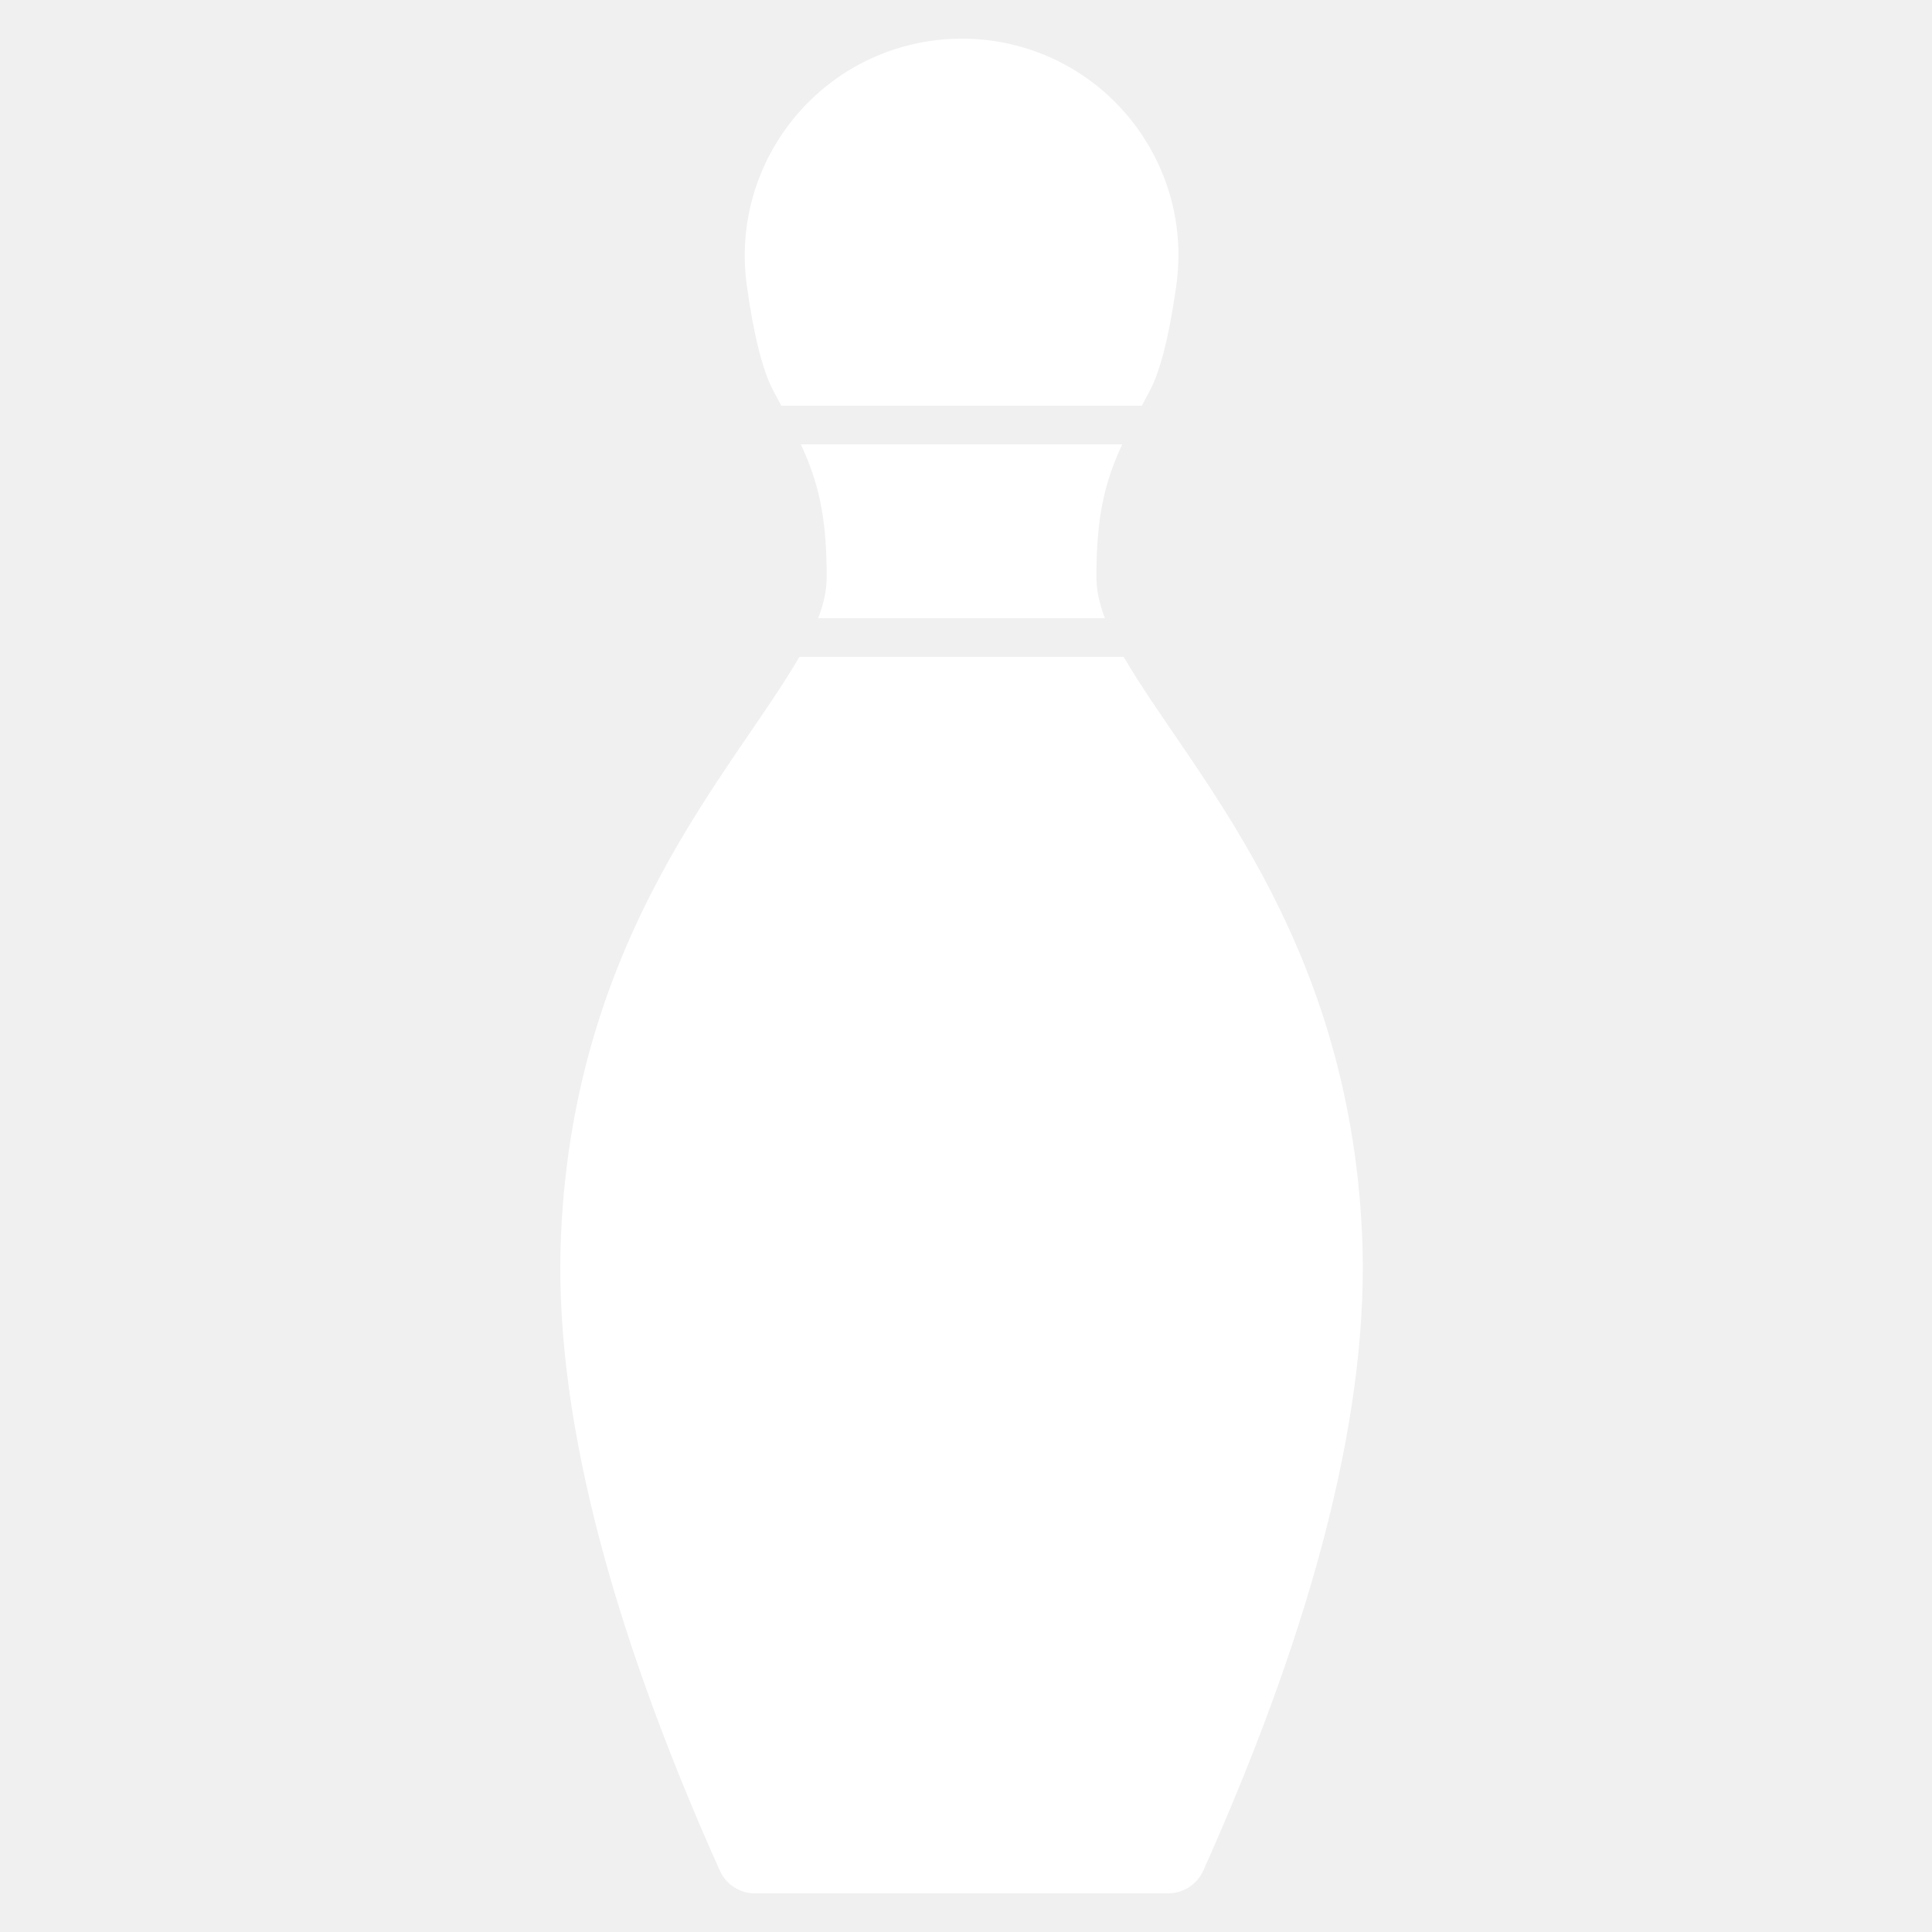
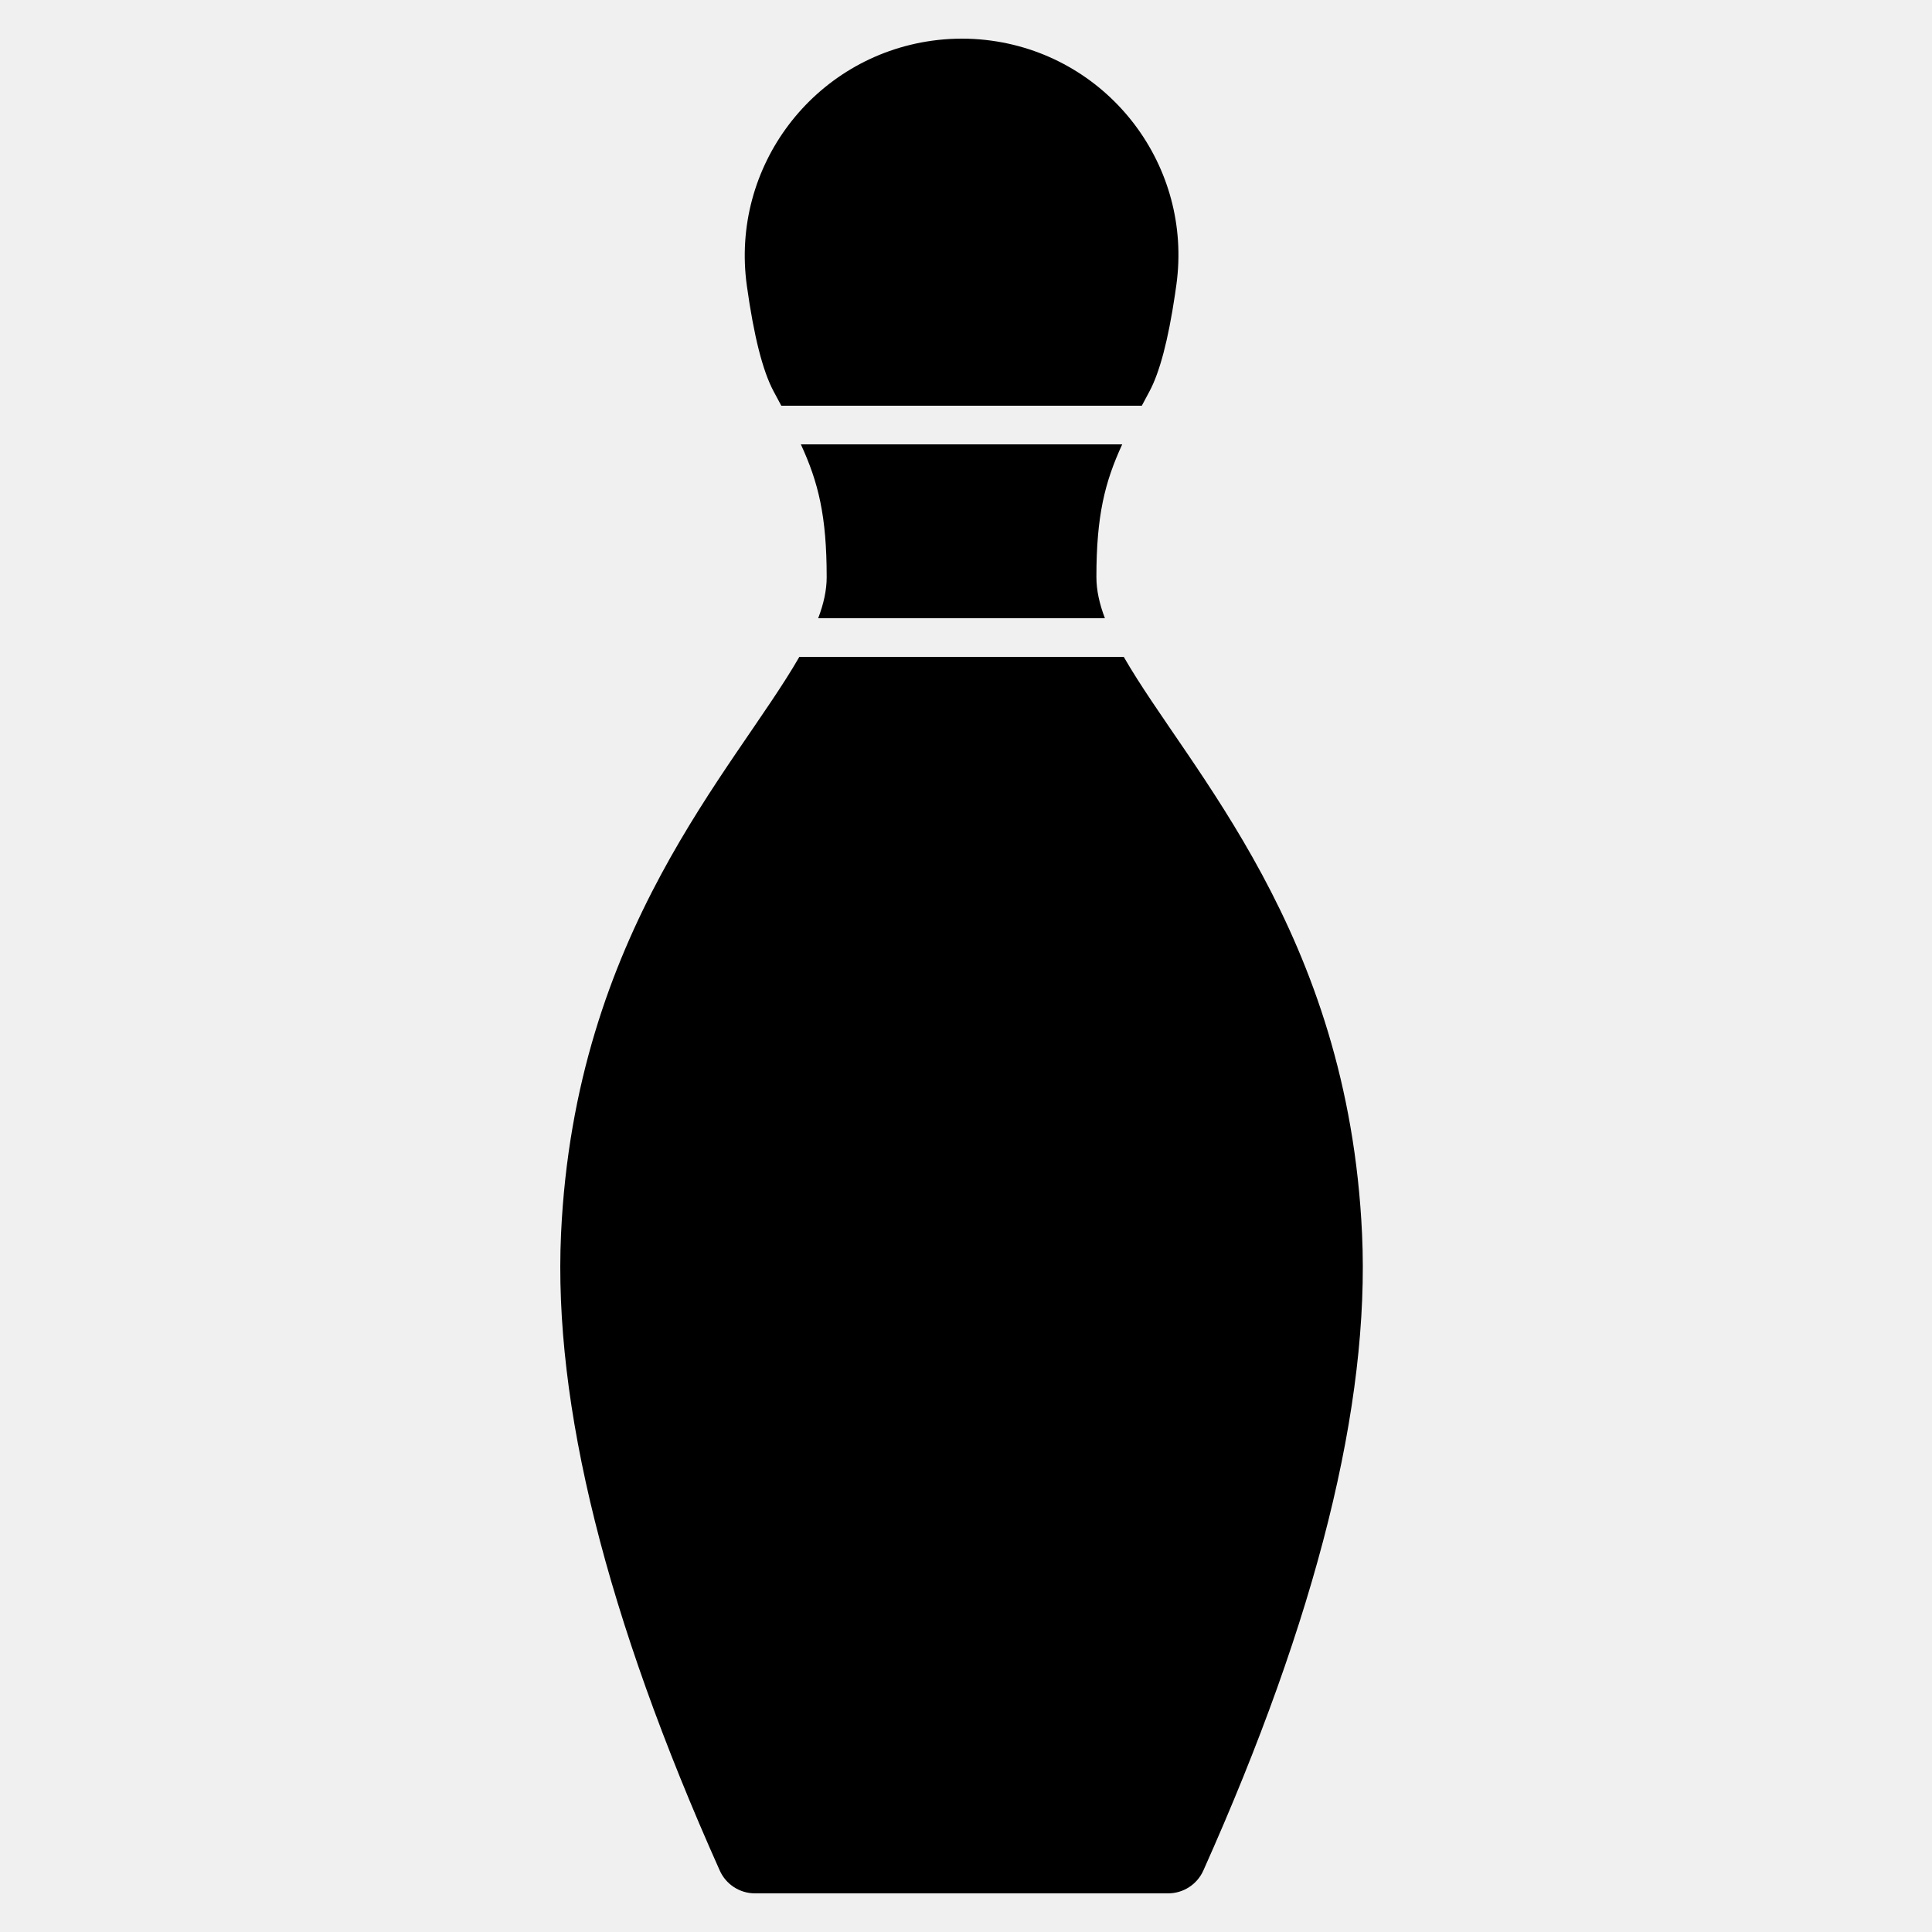
<svg xmlns="http://www.w3.org/2000/svg" width="200" height="200" viewBox="0 0 200 200">
-   <path fill="#FFF" fill-rule="evenodd" d="M141 127.75c.81 17.64-4.667 39.6-16.429 65.883a3.997 3.997 0 01-3.65 2.367H78.154a3.992 3.992 0 01-3.646-2.367C62.745 167.35 57.27 145.39 58.078 127.75 59.513 96.48 76.016 79.713 82.747 68h33.584c6.73 11.713 23.235 28.48 24.669 59.75zm-27.5-68c0 1.358.316 2.766.88 4.25H84.698c.564-1.484.88-2.892.88-4.25 0-6.357-.863-9.825-2.674-13.75h33.268c-1.81 3.925-2.673 7.393-2.673 13.75zM99.578 4l.615.008c.819.023 1.636.09 2.448.202 12.262 1.692 20.83 13.003 19.138 25.265l-.147 1.027c-.7 4.697-1.578 8.03-2.632 9.998l-.801 1.5-37.318.001-.803-1.501c-1.123-2.096-2.044-5.738-2.765-10.926-1.71-12.297 6.874-23.65 19.17-25.36a22.48 22.48 0 012.474-.205L99.578 4z" />
+   <path fill="#000" fill-rule="evenodd" d="M141 127.75c.81 17.64-4.667 39.6-16.429 65.883a3.997 3.997 0 01-3.65 2.367H78.154a3.992 3.992 0 01-3.646-2.367C62.745 167.35 57.27 145.39 58.078 127.75 59.513 96.48 76.016 79.713 82.747 68h33.584c6.73 11.713 23.235 28.48 24.669 59.75zm-27.5-68c0 1.358.316 2.766.88 4.25H84.698c.564-1.484.88-2.892.88-4.25 0-6.357-.863-9.825-2.674-13.75h33.268c-1.81 3.925-2.673 7.393-2.673 13.75zM99.578 4l.615.008c.819.023 1.636.09 2.448.202 12.262 1.692 20.83 13.003 19.138 25.265l-.147 1.027c-.7 4.697-1.578 8.03-2.632 9.998l-.801 1.5-37.318.001-.803-1.501c-1.123-2.096-2.044-5.738-2.765-10.926-1.71-12.297 6.874-23.65 19.17-25.36a22.48 22.48 0 012.474-.205L99.578 4z" />
</svg>
